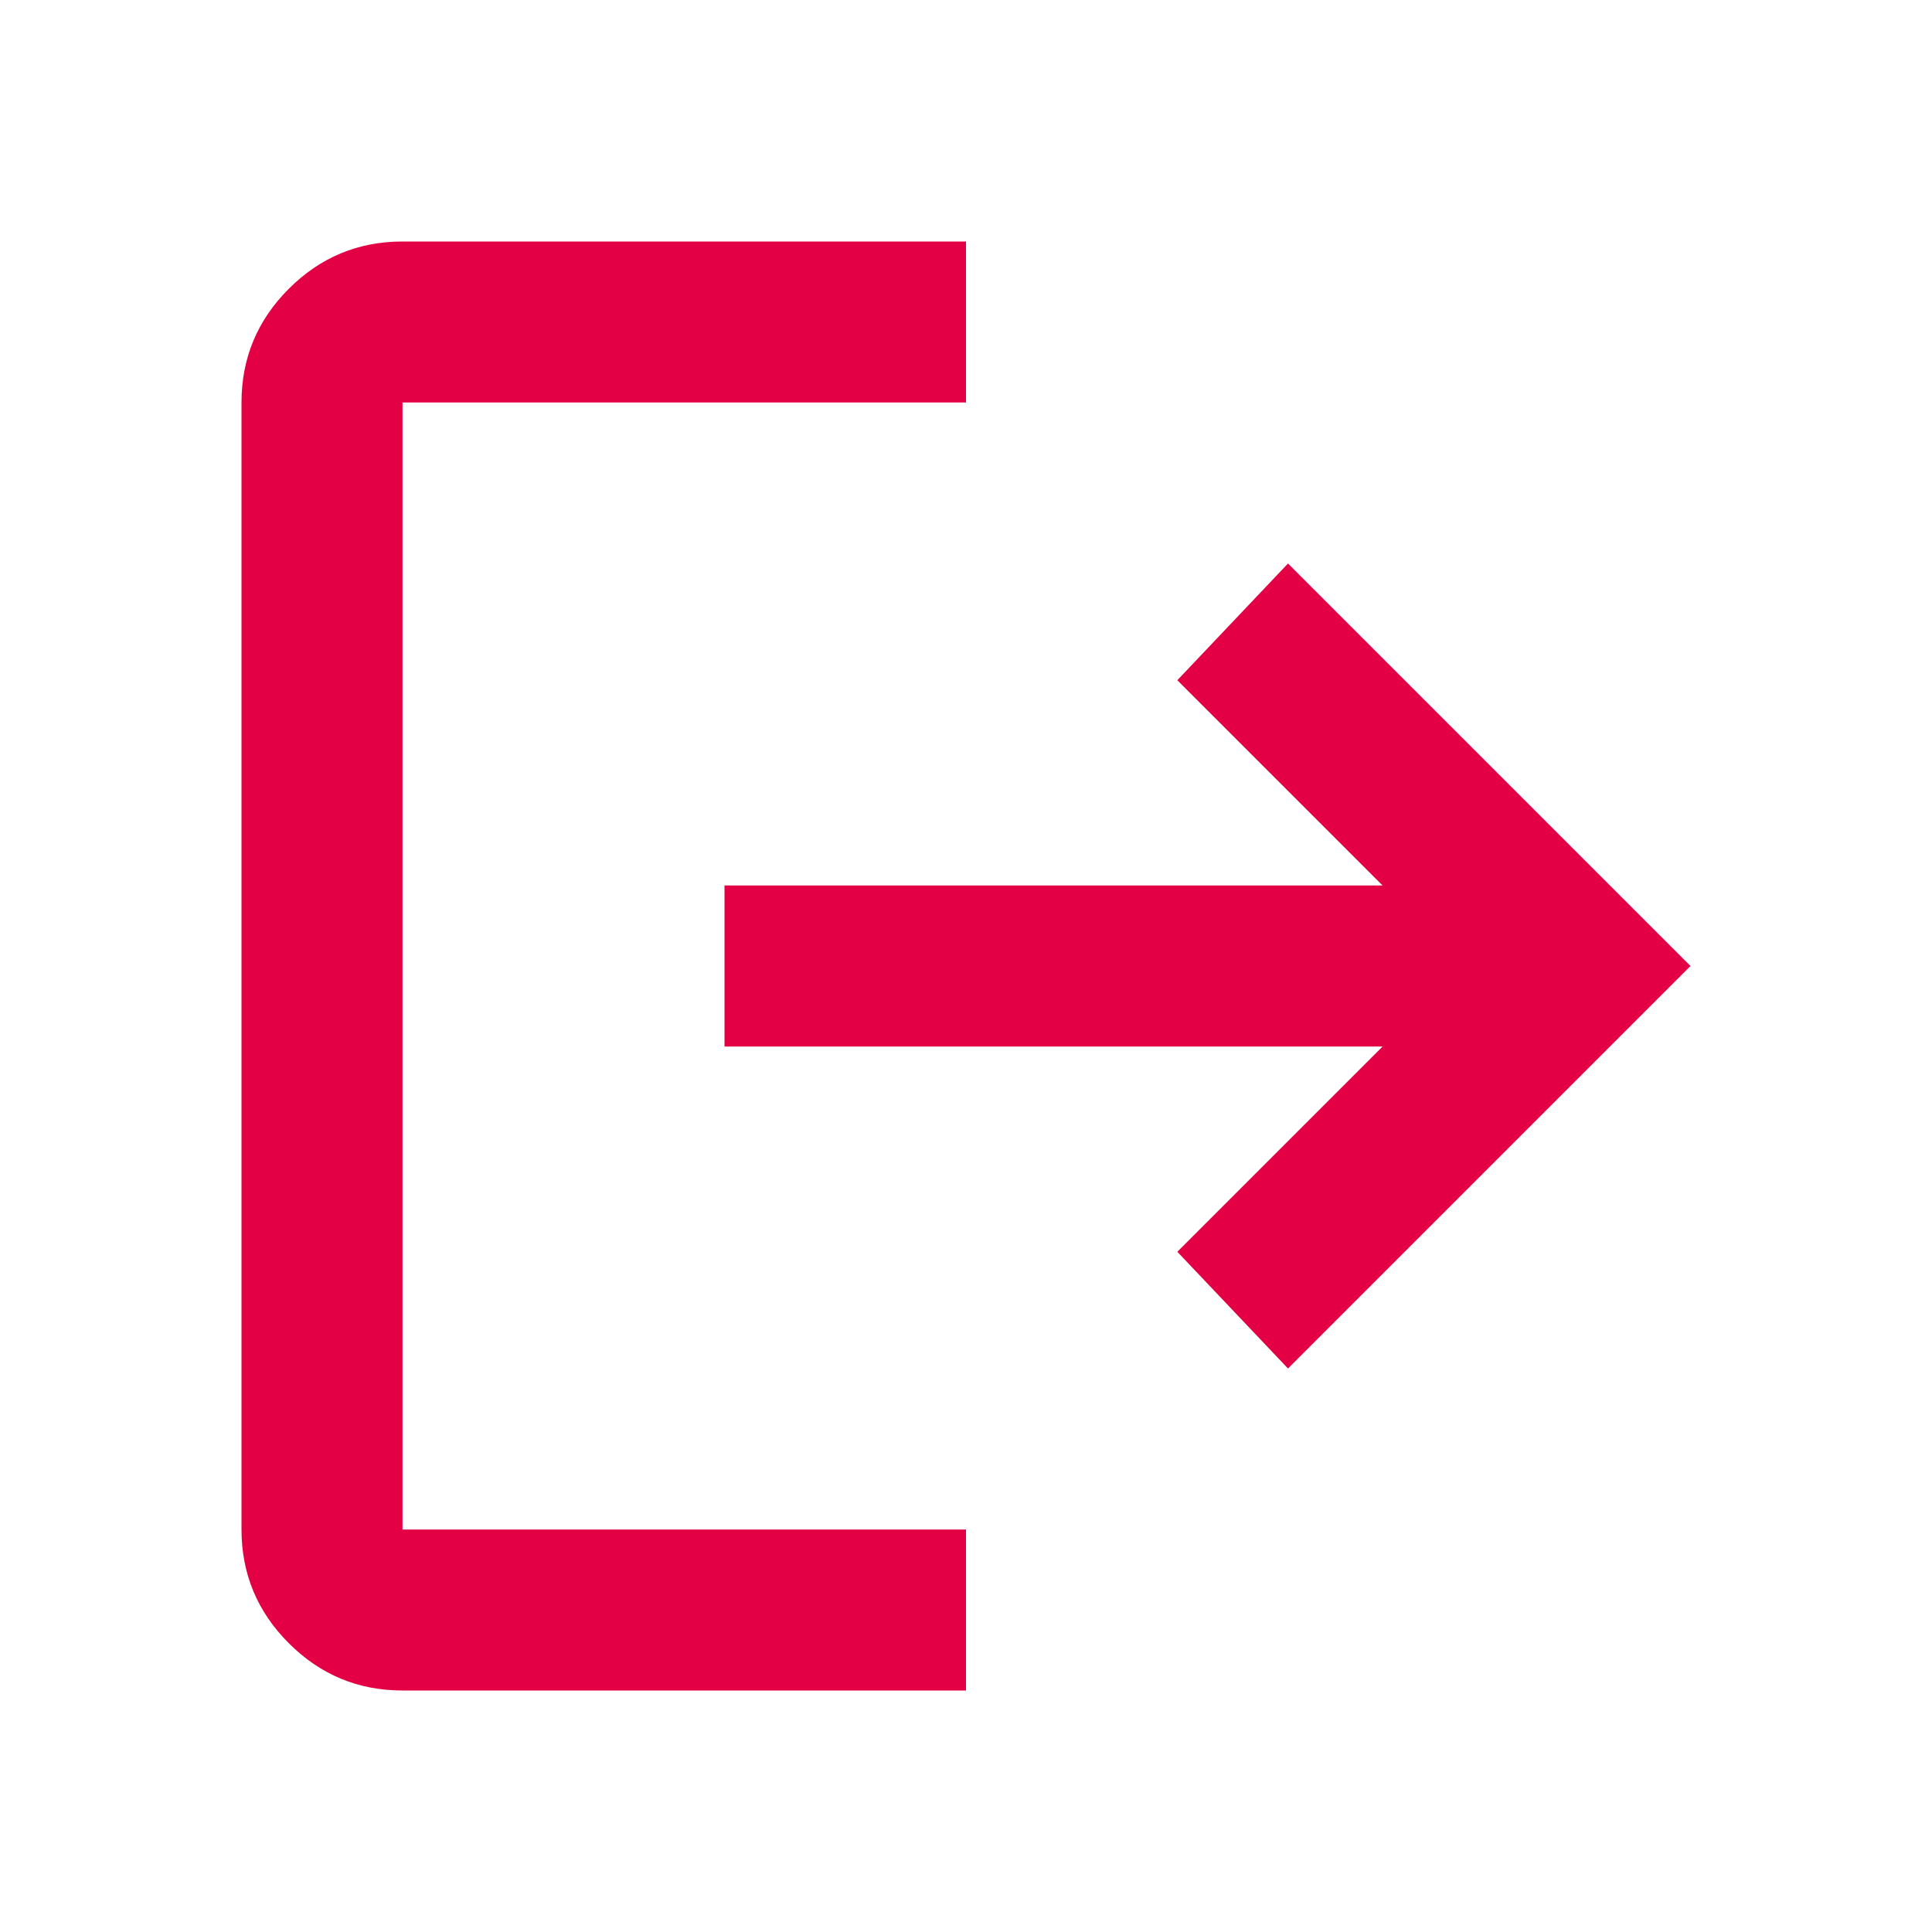
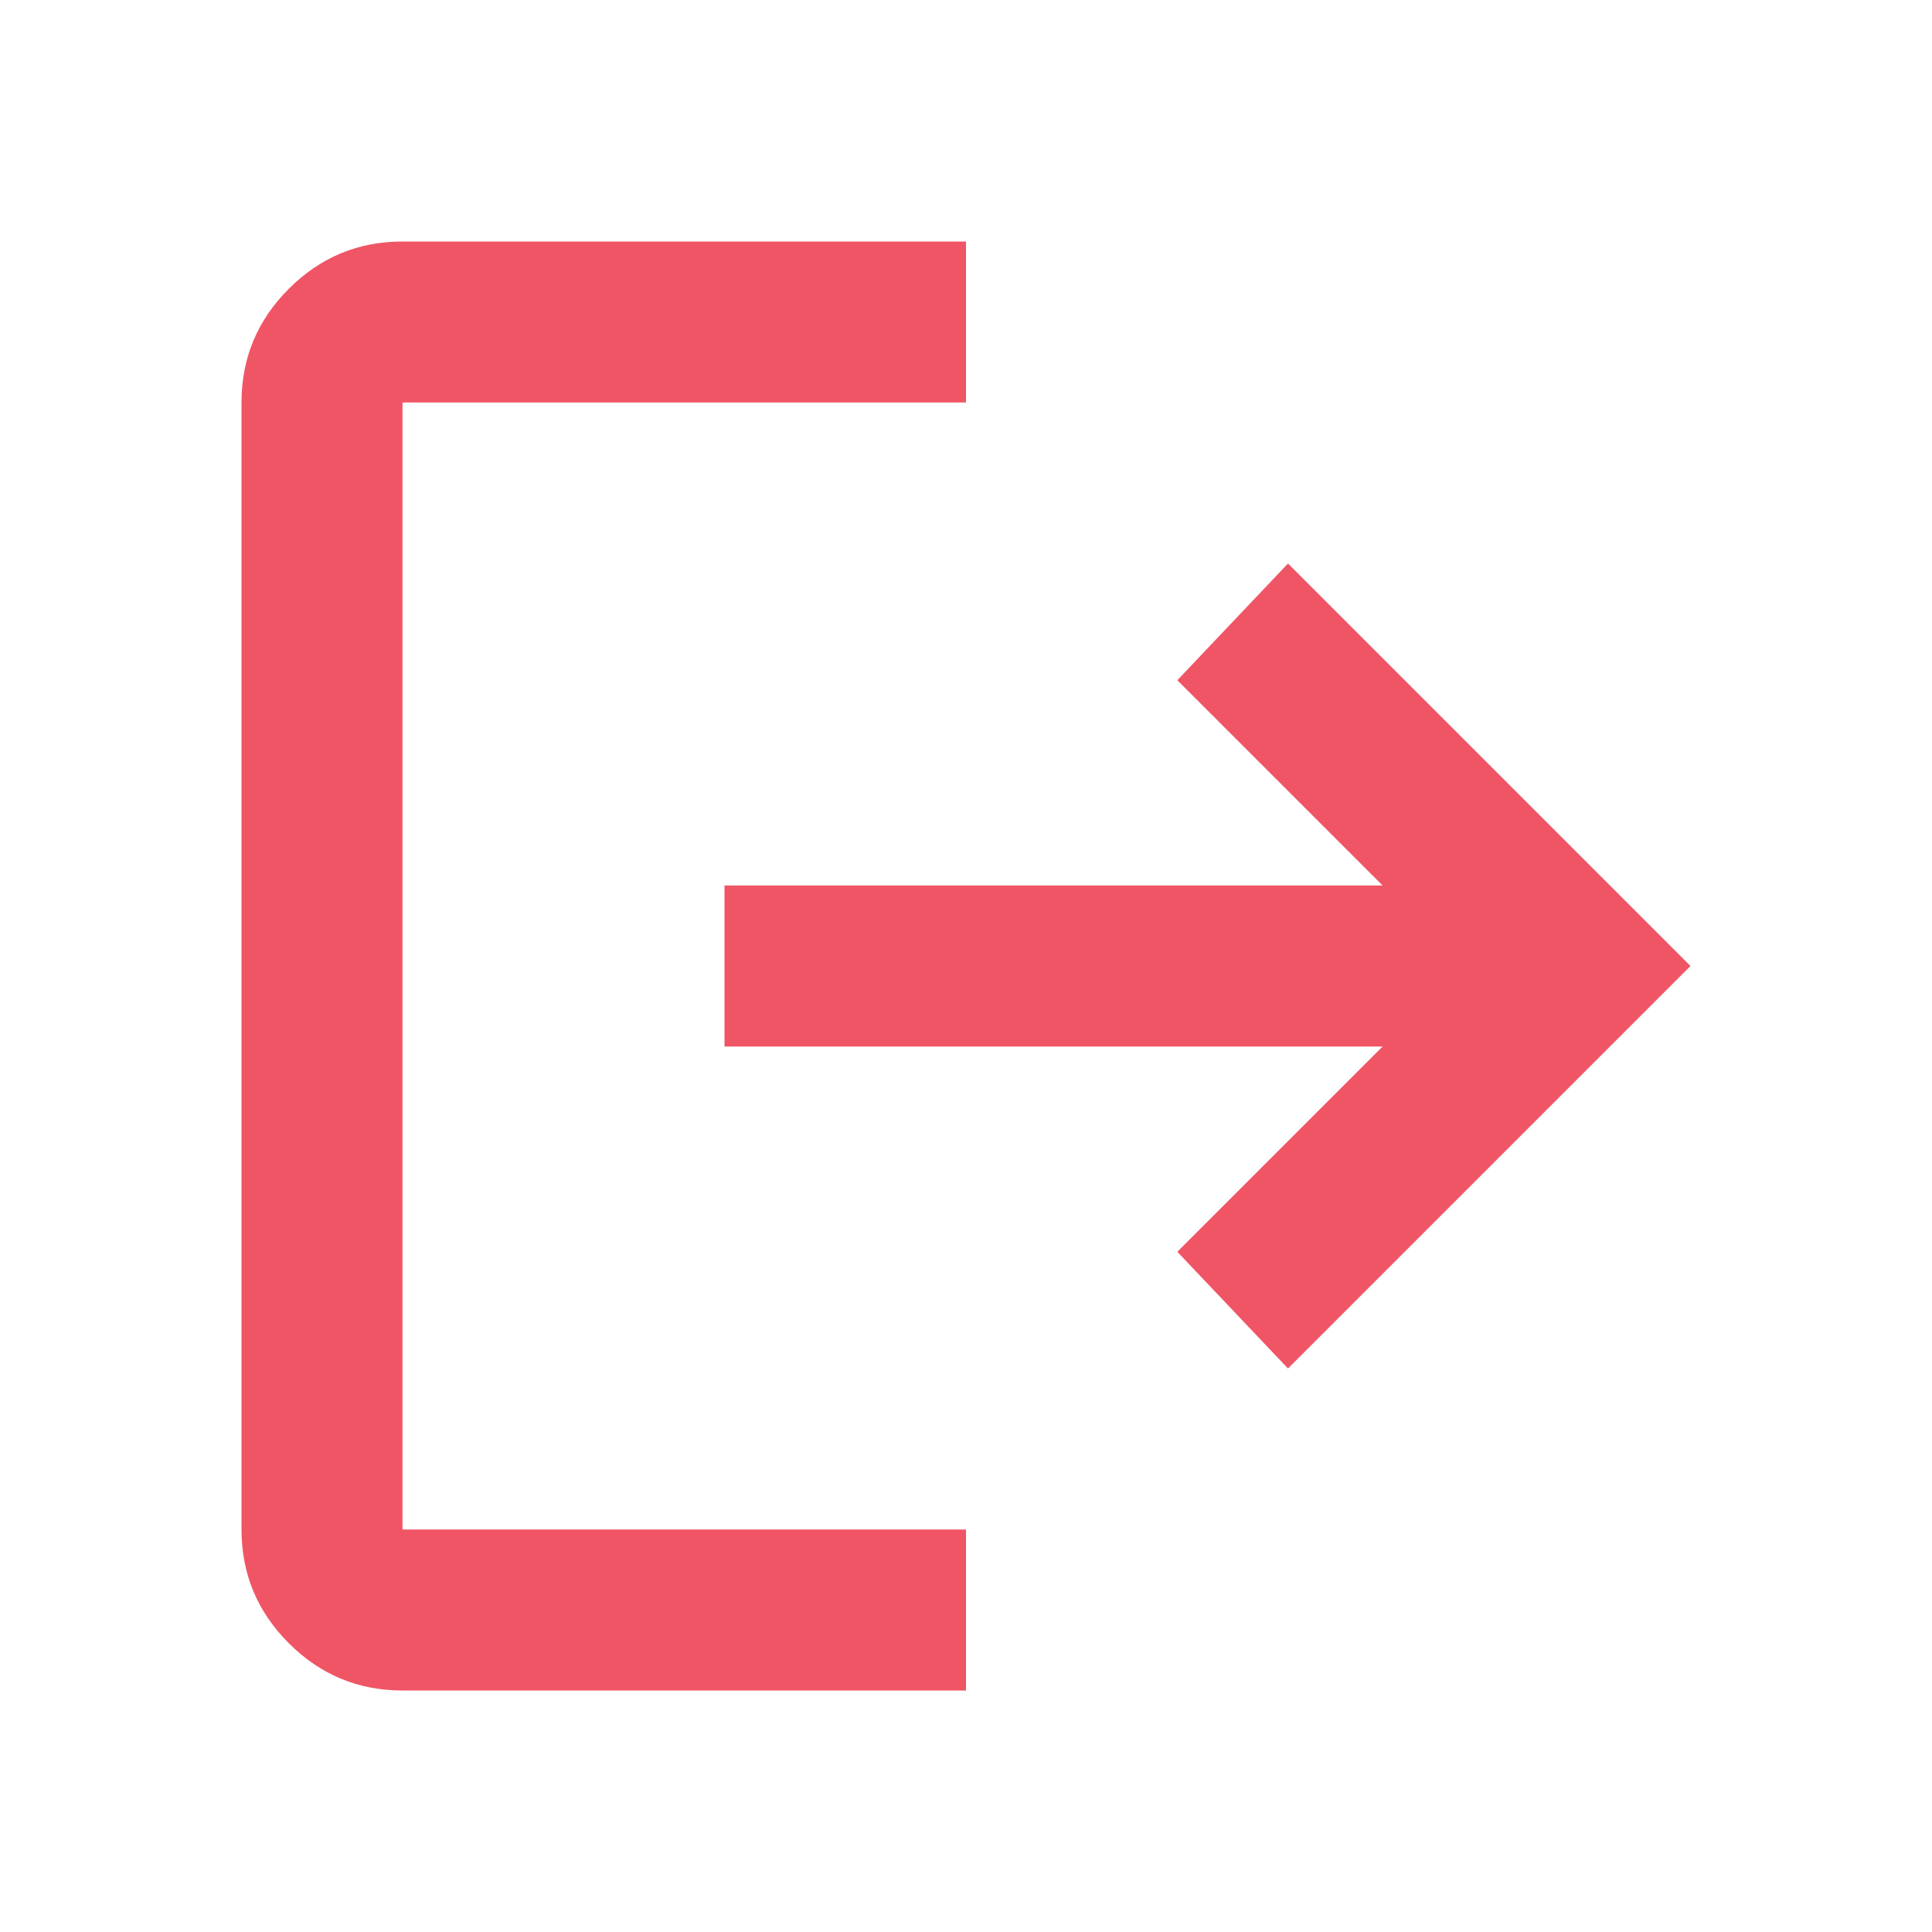
- <svg xmlns="http://www.w3.org/2000/svg" height="24px" viewBox="0 -960 960 960" width="24px" fill="#e40044">
+ <svg xmlns="http://www.w3.org/2000/svg" height="24px" viewBox="0 -960 960 960" width="24px" fill="#f05566">
  <path d="M200-120q-33 0-56.5-23.5T120-200v-560q0-33 23.5-56.5T200-840h280v80H200v560h280v80H200Zm440-160-55-58 102-102H360v-80h327L585-622l55-58 200 200-200 200Z" />
</svg>
